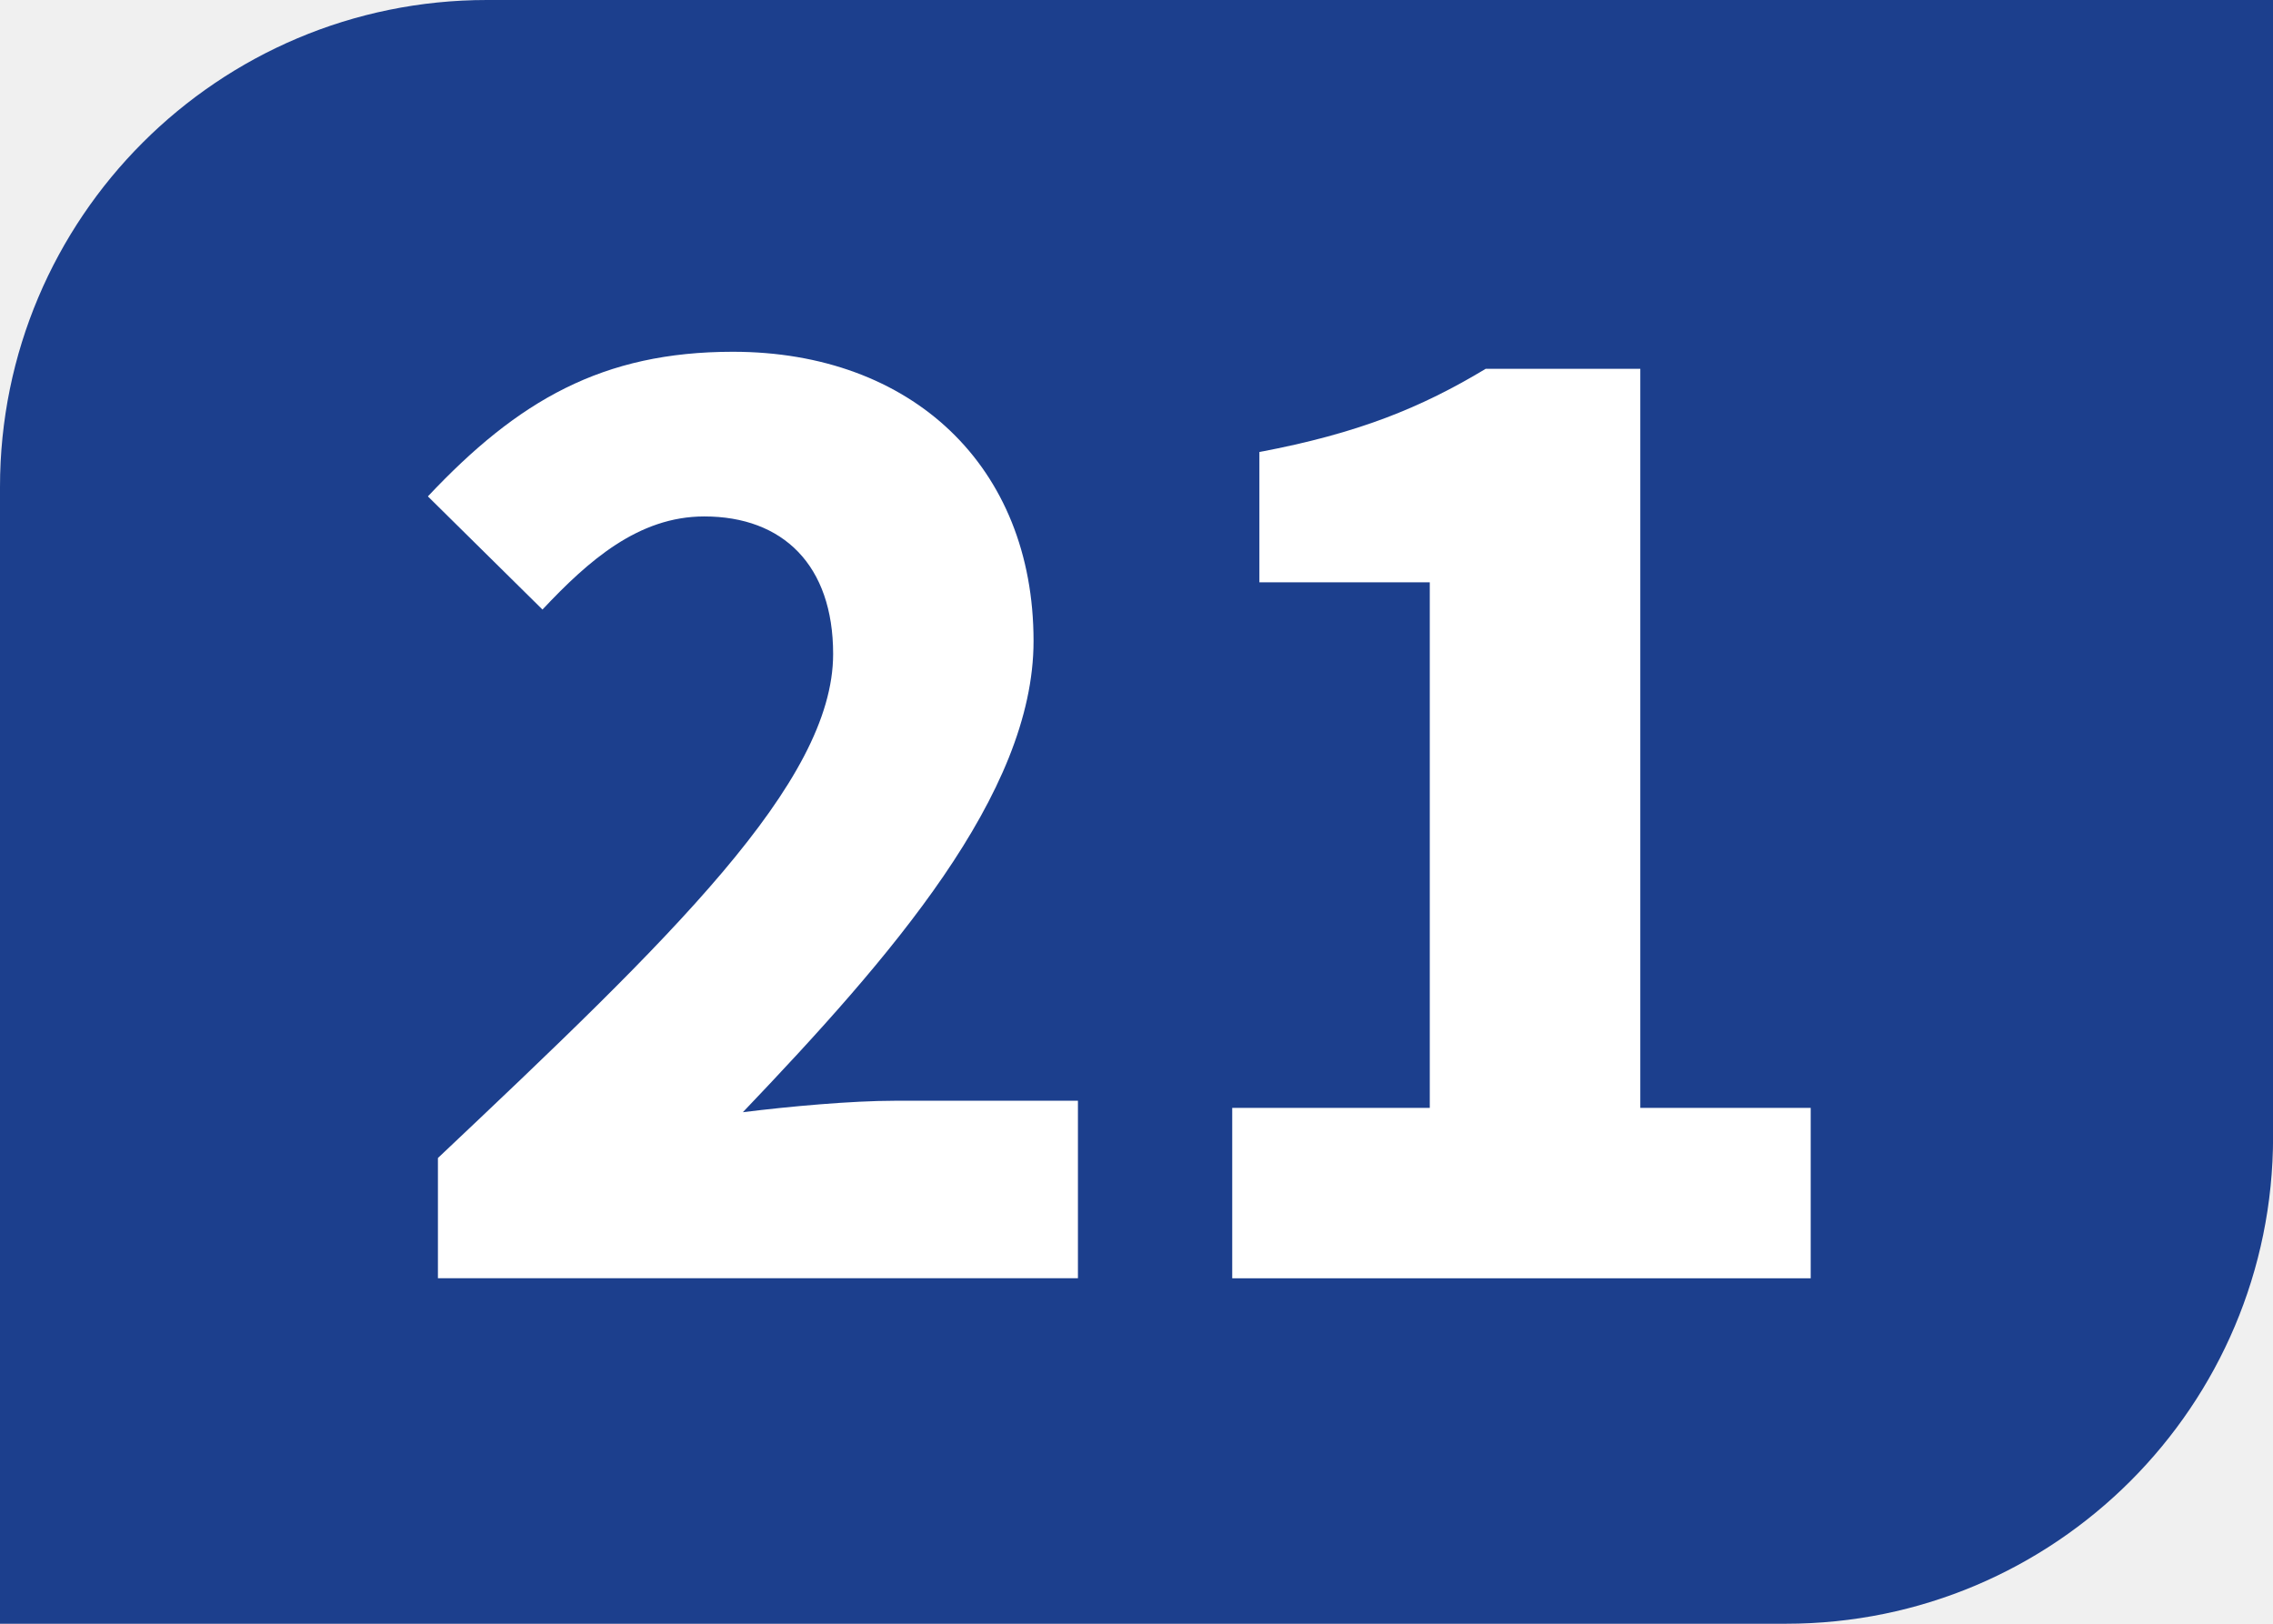
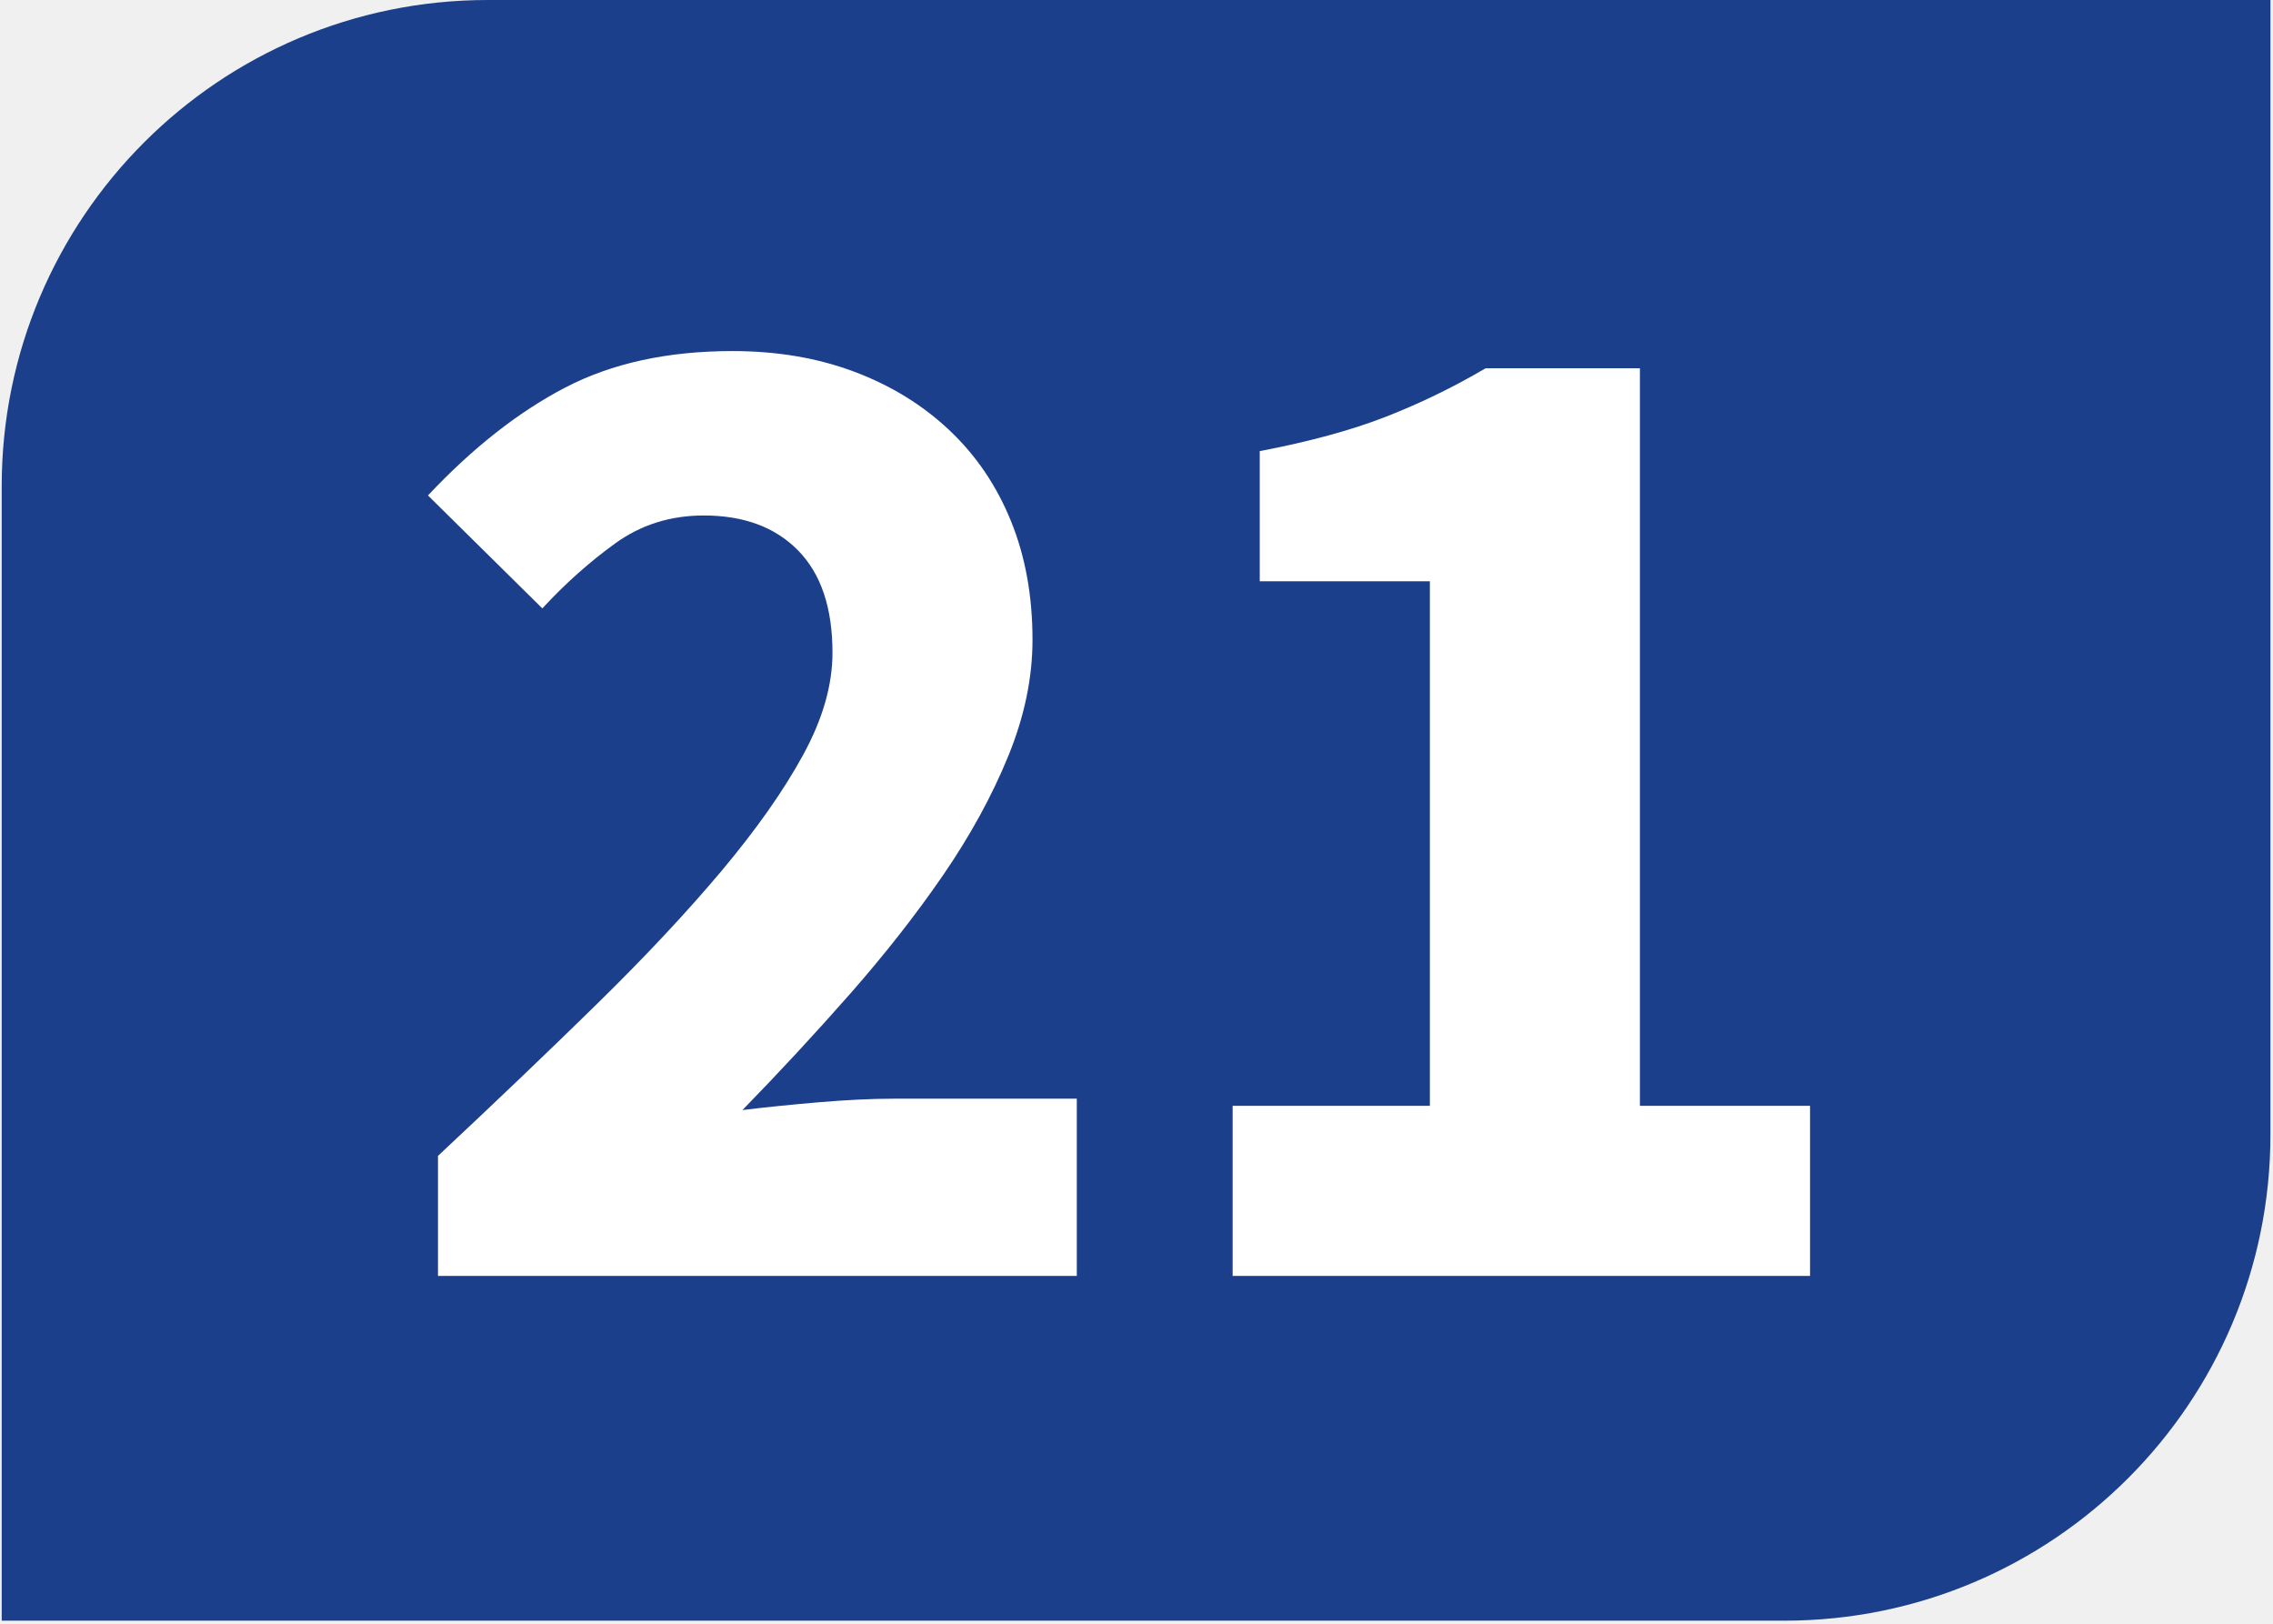
- <svg xmlns="http://www.w3.org/2000/svg" id="Calque_1" data-name="Calque 1" viewBox="0 0 819.87 585.62">
+ <svg xmlns="http://www.w3.org/2000/svg" xmlns:xlink="http://www.w3.org/1999/xlink" viewBox="0 0 396.85 283.465">
  <defs>
-     <style>.cls-1{fill:#1c3f8d;}.cls-2{fill:#fff;}</style>
+     <g>
+       <g id="glyph-0-0">
+         <path d="M 9.234 0 L 9.234 -20.953 C 19.379 -30.441 28.648 -39.301 37.047 -47.531 C 45.453 -55.77 52.691 -63.504 58.766 -70.734 C 64.836 -77.973 69.578 -84.711 72.984 -90.953 C 76.398 -97.191 78.109 -103.141 78.109 -108.797 C 78.109 -116.617 76.109 -122.566 72.109 -126.641 C 68.117 -130.711 62.629 -132.75 55.641 -132.75 C 49.816 -132.75 44.66 -131.125 40.172 -127.875 C 35.68 -124.633 31.441 -120.852 27.453 -116.531 L 7.484 -136.25 C 15.305 -144.562 23.289 -150.836 31.438 -155.078 C 39.594 -159.328 49.328 -161.453 60.641 -161.453 C 68.453 -161.453 75.562 -160.242 81.969 -157.828 C 88.375 -155.41 93.906 -152 98.562 -147.594 C 103.219 -143.188 106.789 -137.906 109.281 -131.75 C 111.781 -125.594 113.031 -118.691 113.031 -111.047 C 113.031 -104.391 111.613 -97.609 108.781 -90.703 C 105.957 -83.797 102.176 -76.891 97.438 -69.984 C 92.695 -63.086 87.289 -56.188 81.219 -49.281 C 75.145 -42.375 68.867 -35.598 62.391 -28.953 C 66.379 -29.441 70.828 -29.895 75.734 -30.312 C 80.641 -30.727 85.004 -30.938 88.828 -30.938 L 120.766 -30.938 L 120.766 0 Z M 9.234 0 " />
+       </g>
+       <g id="glyph-0-1">
+         <path d="M 17.469 0 L 17.469 -29.688 L 51.906 -29.688 L 51.906 -121.266 L 22.203 -121.266 L 22.203 -143.984 C 30.859 -145.641 38.18 -147.633 44.172 -149.969 C 50.16 -152.301 55.984 -155.129 61.641 -158.453 L 88.578 -158.453 L 88.578 -29.688 L 118.281 -29.688 L 118.281 0 Z M 17.469 0 " />
+       </g>
+     </g>
+     <clipPath id="clip-0">
+       <path clip-rule="nonzero" d="M 0.301 0 L 396.402 0 L 396.402 282.93 L 0.301 282.93 Z M 0.301 0 " />
+     </clipPath>
  </defs>
-   <path class="cls-1" d="M830,414.51V4.57H185.78A175.67,175.67,0,0,0,10.1,180.25V590.19H654.29A175.68,175.68,0,0,0,830,414.51" transform="translate(-10.1 -4.57)" />
-   <path class="cls-2" d="M168.06,422.22c83.67-79,142.55-135.32,142.55-181.8,0-32-18.08-49.59-46.48-49.59-23.77,0-41.84,16-58.36,33.58L164.44,183.6c32.54-34.6,63-52.16,110-52.16,64.55,0,108.46,41.31,108.46,104.33,0,55.27-51.65,114.15-104.85,169.93,16.52-2.07,39.25-4.13,54.75-4.13h66.11v64H168.06Z" transform="translate(-10.1 -4.57)" />
-   <path class="cls-2" d="M454.56,404.15h71.26V214.59H464.36v-47c35.65-6.72,58.37-16,81.62-30h55.78V404.15h61.46v61.46H454.56Z" transform="translate(-10.1 -4.57)" />
+   <g clip-path="url(#clip-0)">
+     <path fill-rule="nonzero" fill="rgb(10.98%, 24.706%, 54.903%)" fill-opacity="1" d="M 396.402 198.051 L 396.402 0 L 85.176 0 C 38.301 0 0.297 38 0.297 84.879 L 0.297 282.93 L 311.523 282.93 C 358.402 282.93 396.402 244.93 396.402 198.051 " />
+   </g>
+   <g fill="rgb(100%, 100%, 100%)" fill-opacity="1">
+     <use xlink:href="#glyph-0-0" x="67.236" y="222.741" />
+     <use xlink:href="#glyph-0-1" x="197.74" y="222.741" />
+   </g>
</svg>
